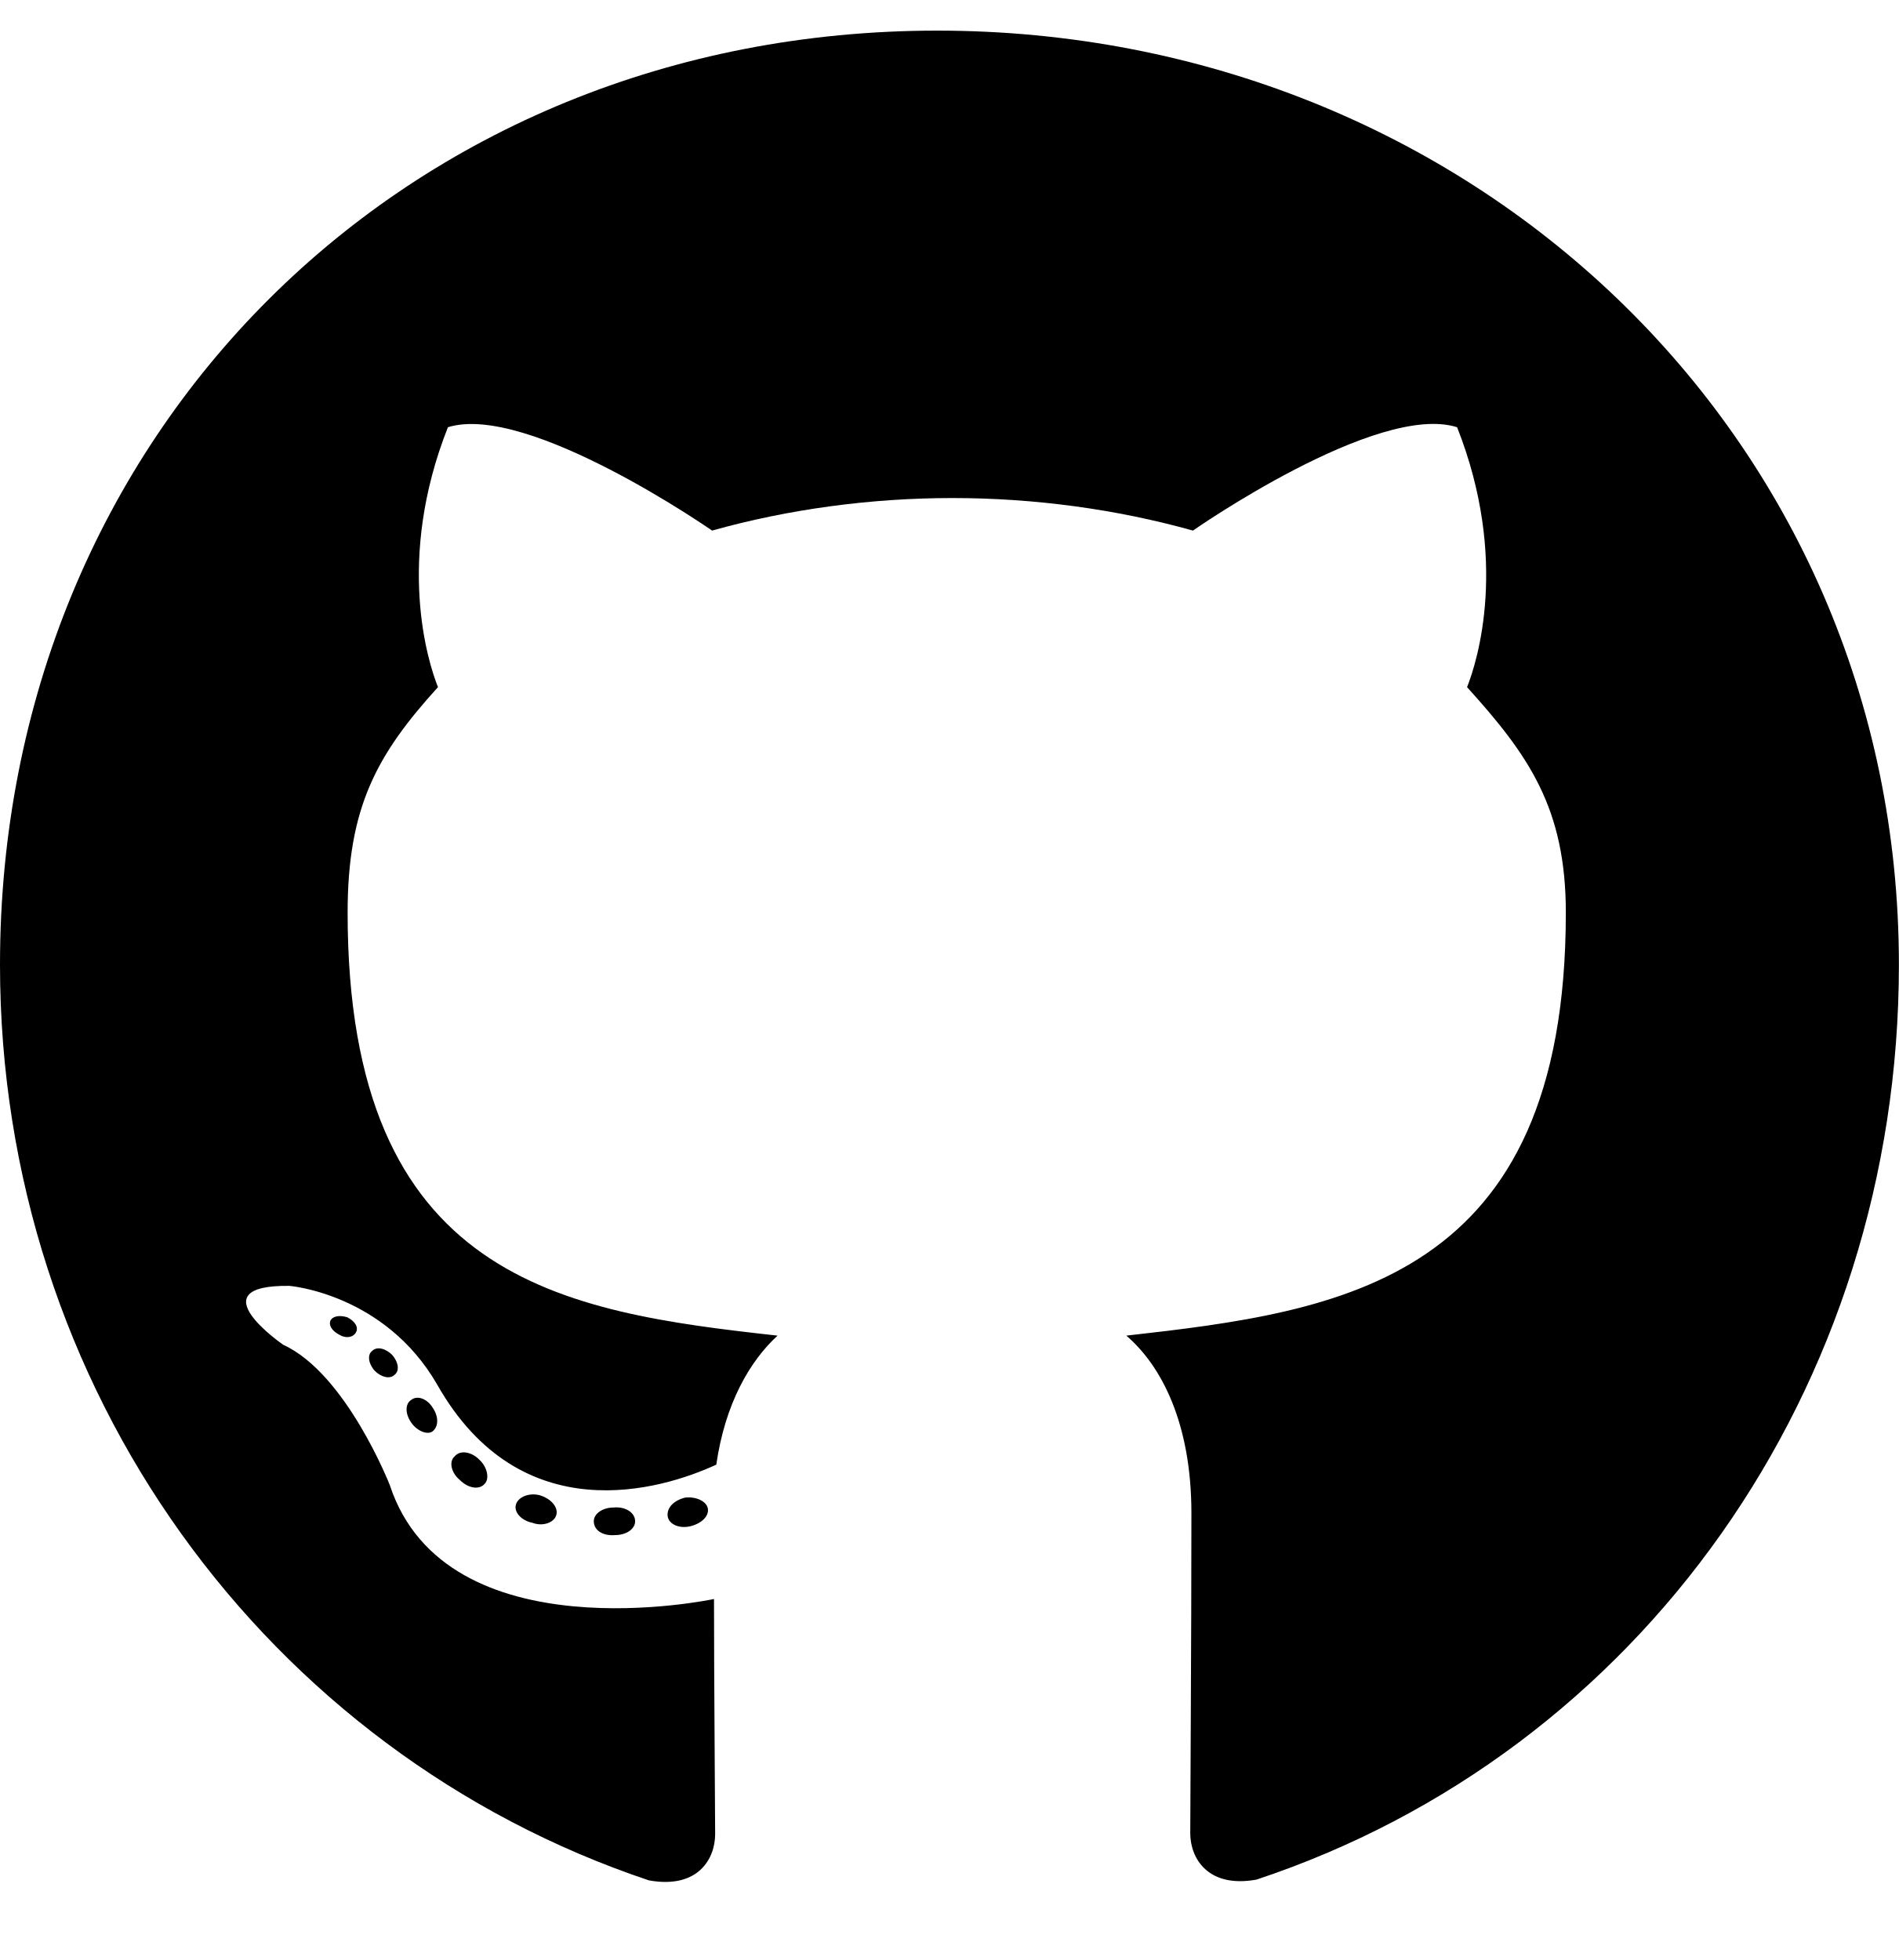
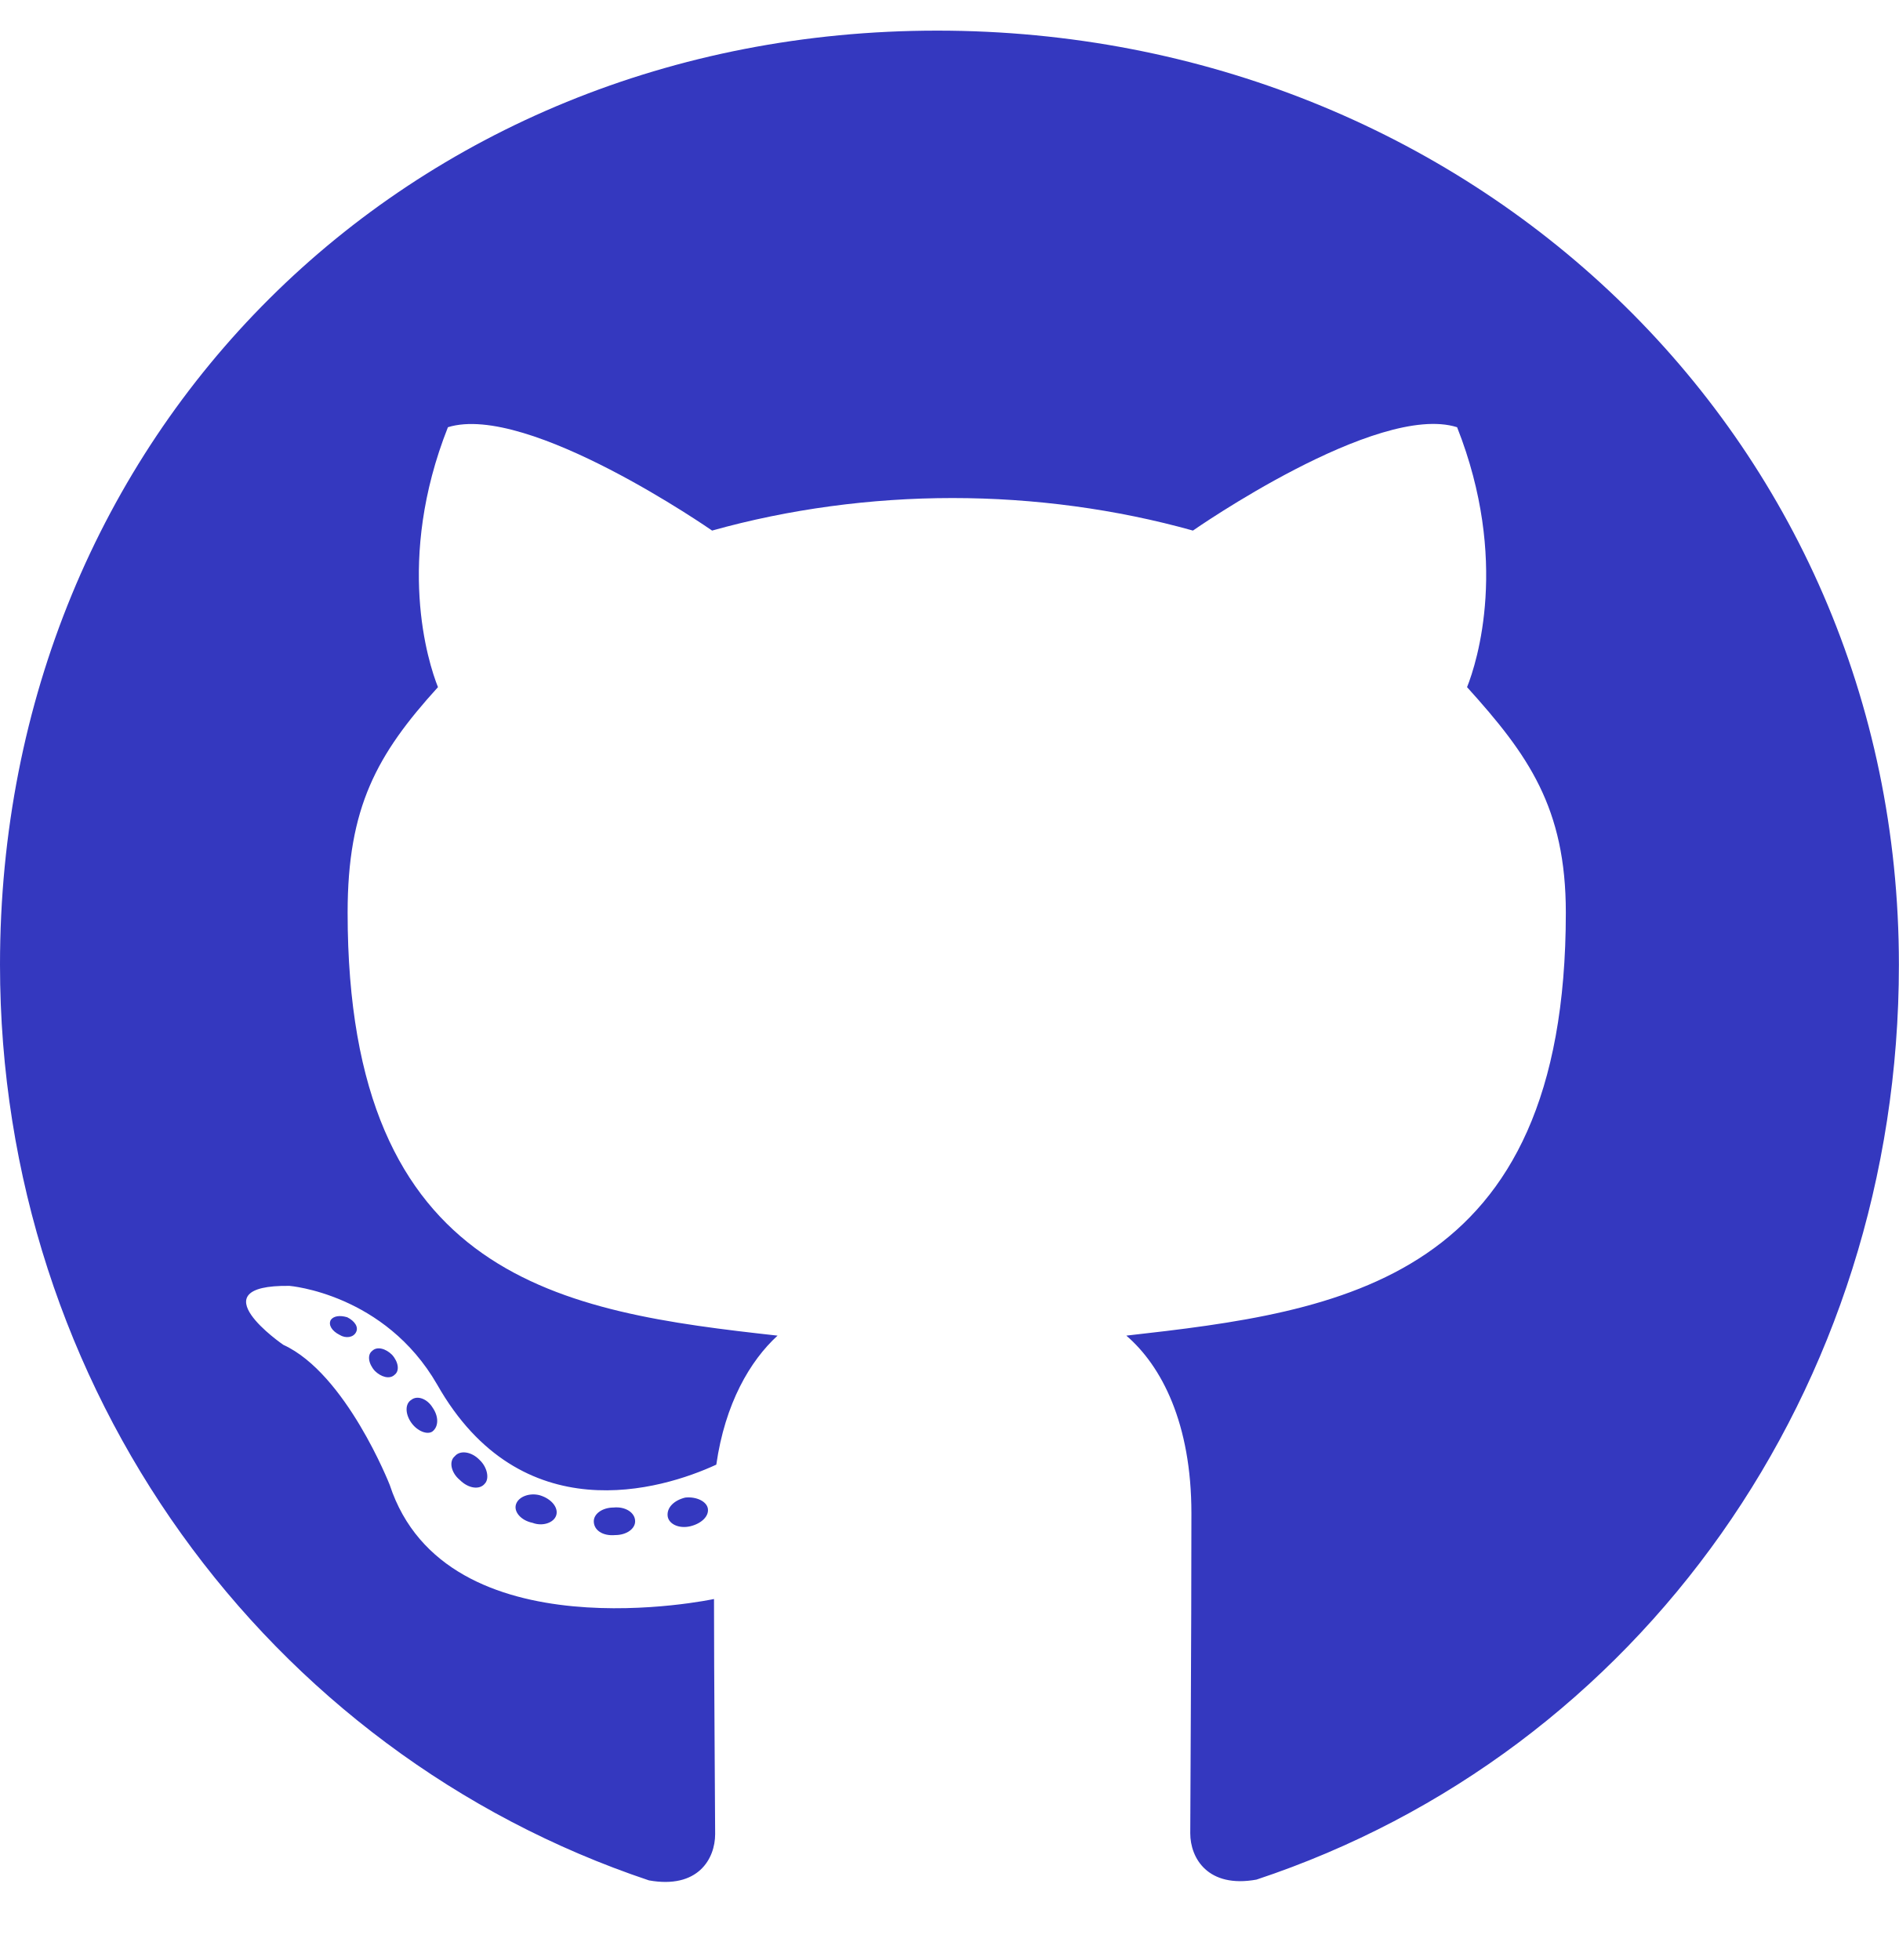
<svg xmlns="http://www.w3.org/2000/svg" viewBox="0 0 496 512">
-   <path d="M165.9 397.4c0 2-2.3 3.6-5.2 3.6-3.3.3-5.6-1.3-5.6-3.6 0-2 2.3-3.6 5.2-3.6 3-.3 5.6 1.3 5.6 3.6zm-31.1-4.5c-.7 2 1.3 4.3 4.3 4.9 2.6 1 5.6 0 6.2-2s-1.3-4.3-4.3-5.2c-2.6-.7-5.5.3-6.2 2.3zm44.2-1.7c-2.9.7-4.9 2.6-4.6 4.9.3 2 2.9 3.3 5.9 2.6 2.9-.7 4.9-2.6 4.6-4.6-.3-1.9-3-3.2-5.9-2.9zM244.8 8C106.1 8 0 113.3 0 252c0 110.9 69.8 205.8 169.5 239.2 12.8 2.3 17.3-5.6 17.3-12.1 0-6.2-.3-40.4-.3-61.4 0 0-70 15-84.7-29.8 0 0-11.4-29.1-27.8-36.6 0 0-22.9-15.7 1.6-15.4 0 0 24.9 2 38.6 25.8 21.9 38.6 58.6 27.5 72.9 20.9 2.3-16 8.8-27.1 16-33.7-55.9-6.2-112.3-14.3-112.3-110.5 0-27.5 7.6-41.3 23.6-58.9-2.6-6.5-11.1-33.3 2.6-67.9 20.9-6.5 69 27 69 27 20-5.6 41.5-8.5 62.8-8.5s42.8 2.9 62.8 8.5c0 0 48.1-33.6 69-27 13.7 34.7 5.2 61.4 2.6 67.9 16 17.7 25.8 31.5 25.8 58.9 0 96.5-58.9 104.2-114.8 110.5 9.2 7.9 17 22.9 17 46.4 0 33.7-.3 75.4-.3 83.6 0 6.5 4.6 14.4 17.3 12.1C428.2 457.8 496 362.9 496 252 496 113.3 383.5 8 244.8 8zM97.2 352.9c-1.3 1-1 3.3.7 5.2 1.6 1.6 3.9 2.3 5.2 1 1.3-1 1-3.3-.7-5.2-1.6-1.6-3.9-2.3-5.2-1zm-10.8-8.1c-.7 1.3.3 2.9 2.3 3.9 1.6 1 3.6.7 4.3-.7.7-1.3-.3-2.9-2.3-3.9-2-.6-3.6-.3-4.3.7zm32.4 35.6c-1.6 1.3-1 4.3 1.3 6.2 2.3 2.3 5.2 2.6 6.5 1 1.3-1.3.7-4.3-1.3-6.2-2.2-2.3-5.2-2.6-6.5-1zm-11.4-14.7c-1.6 1-1.6 3.6 0 5.9 1.6 2.3 4.3 3.3 5.6 2.3 1.6-1.3 1.6-3.9 0-6.2-1.4-2.3-4-3.3-5.6-2z" />
+   <path fill="#3438bf" d="M165.9 397.4c0 2-2.3 3.6-5.2 3.6-3.3.3-5.6-1.3-5.6-3.6 0-2 2.3-3.6 5.2-3.6 3-.3 5.6 1.3 5.6 3.6zm-31.1-4.5c-.7 2 1.3 4.3 4.3 4.9 2.6 1 5.6 0 6.2-2s-1.3-4.3-4.3-5.2c-2.6-.7-5.5.3-6.2 2.3zm44.2-1.7c-2.9.7-4.9 2.6-4.6 4.9.3 2 2.9 3.3 5.9 2.6 2.9-.7 4.9-2.6 4.6-4.6-.3-1.9-3-3.2-5.9-2.9zM244.8 8C106.1 8 0 113.3 0 252c0 110.9 69.8 205.8 169.5 239.2 12.8 2.3 17.3-5.6 17.3-12.1 0-6.2-.3-40.4-.3-61.4 0 0-70 15-84.7-29.8 0 0-11.4-29.1-27.8-36.6 0 0-22.9-15.7 1.6-15.4 0 0 24.9 2 38.6 25.8 21.9 38.6 58.6 27.5 72.9 20.9 2.3-16 8.8-27.1 16-33.7-55.9-6.2-112.3-14.3-112.3-110.5 0-27.5 7.6-41.3 23.6-58.9-2.6-6.5-11.1-33.3 2.6-67.9 20.9-6.5 69 27 69 27 20-5.6 41.5-8.5 62.8-8.5s42.8 2.9 62.8 8.5c0 0 48.1-33.6 69-27 13.7 34.7 5.2 61.4 2.6 67.9 16 17.7 25.8 31.5 25.8 58.9 0 96.5-58.9 104.2-114.8 110.5 9.2 7.9 17 22.9 17 46.4 0 33.7-.3 75.4-.3 83.6 0 6.5 4.6 14.4 17.3 12.1C428.2 457.8 496 362.9 496 252 496 113.3 383.5 8 244.8 8zM97.2 352.9c-1.3 1-1 3.3.7 5.2 1.6 1.6 3.9 2.3 5.2 1 1.3-1 1-3.3-.7-5.2-1.6-1.6-3.9-2.3-5.2-1zm-10.8-8.1c-.7 1.3.3 2.9 2.3 3.9 1.6 1 3.6.7 4.3-.7.7-1.3-.3-2.9-2.3-3.9-2-.6-3.6-.3-4.3.7zm32.4 35.6c-1.6 1.3-1 4.3 1.3 6.2 2.3 2.3 5.2 2.6 6.5 1 1.3-1.3.7-4.3-1.3-6.2-2.2-2.3-5.2-2.6-6.5-1zm-11.4-14.7c-1.6 1-1.6 3.6 0 5.9 1.6 2.3 4.3 3.3 5.6 2.3 1.6-1.3 1.6-3.9 0-6.2-1.4-2.3-4-3.3-5.6-2z" />
</svg>
